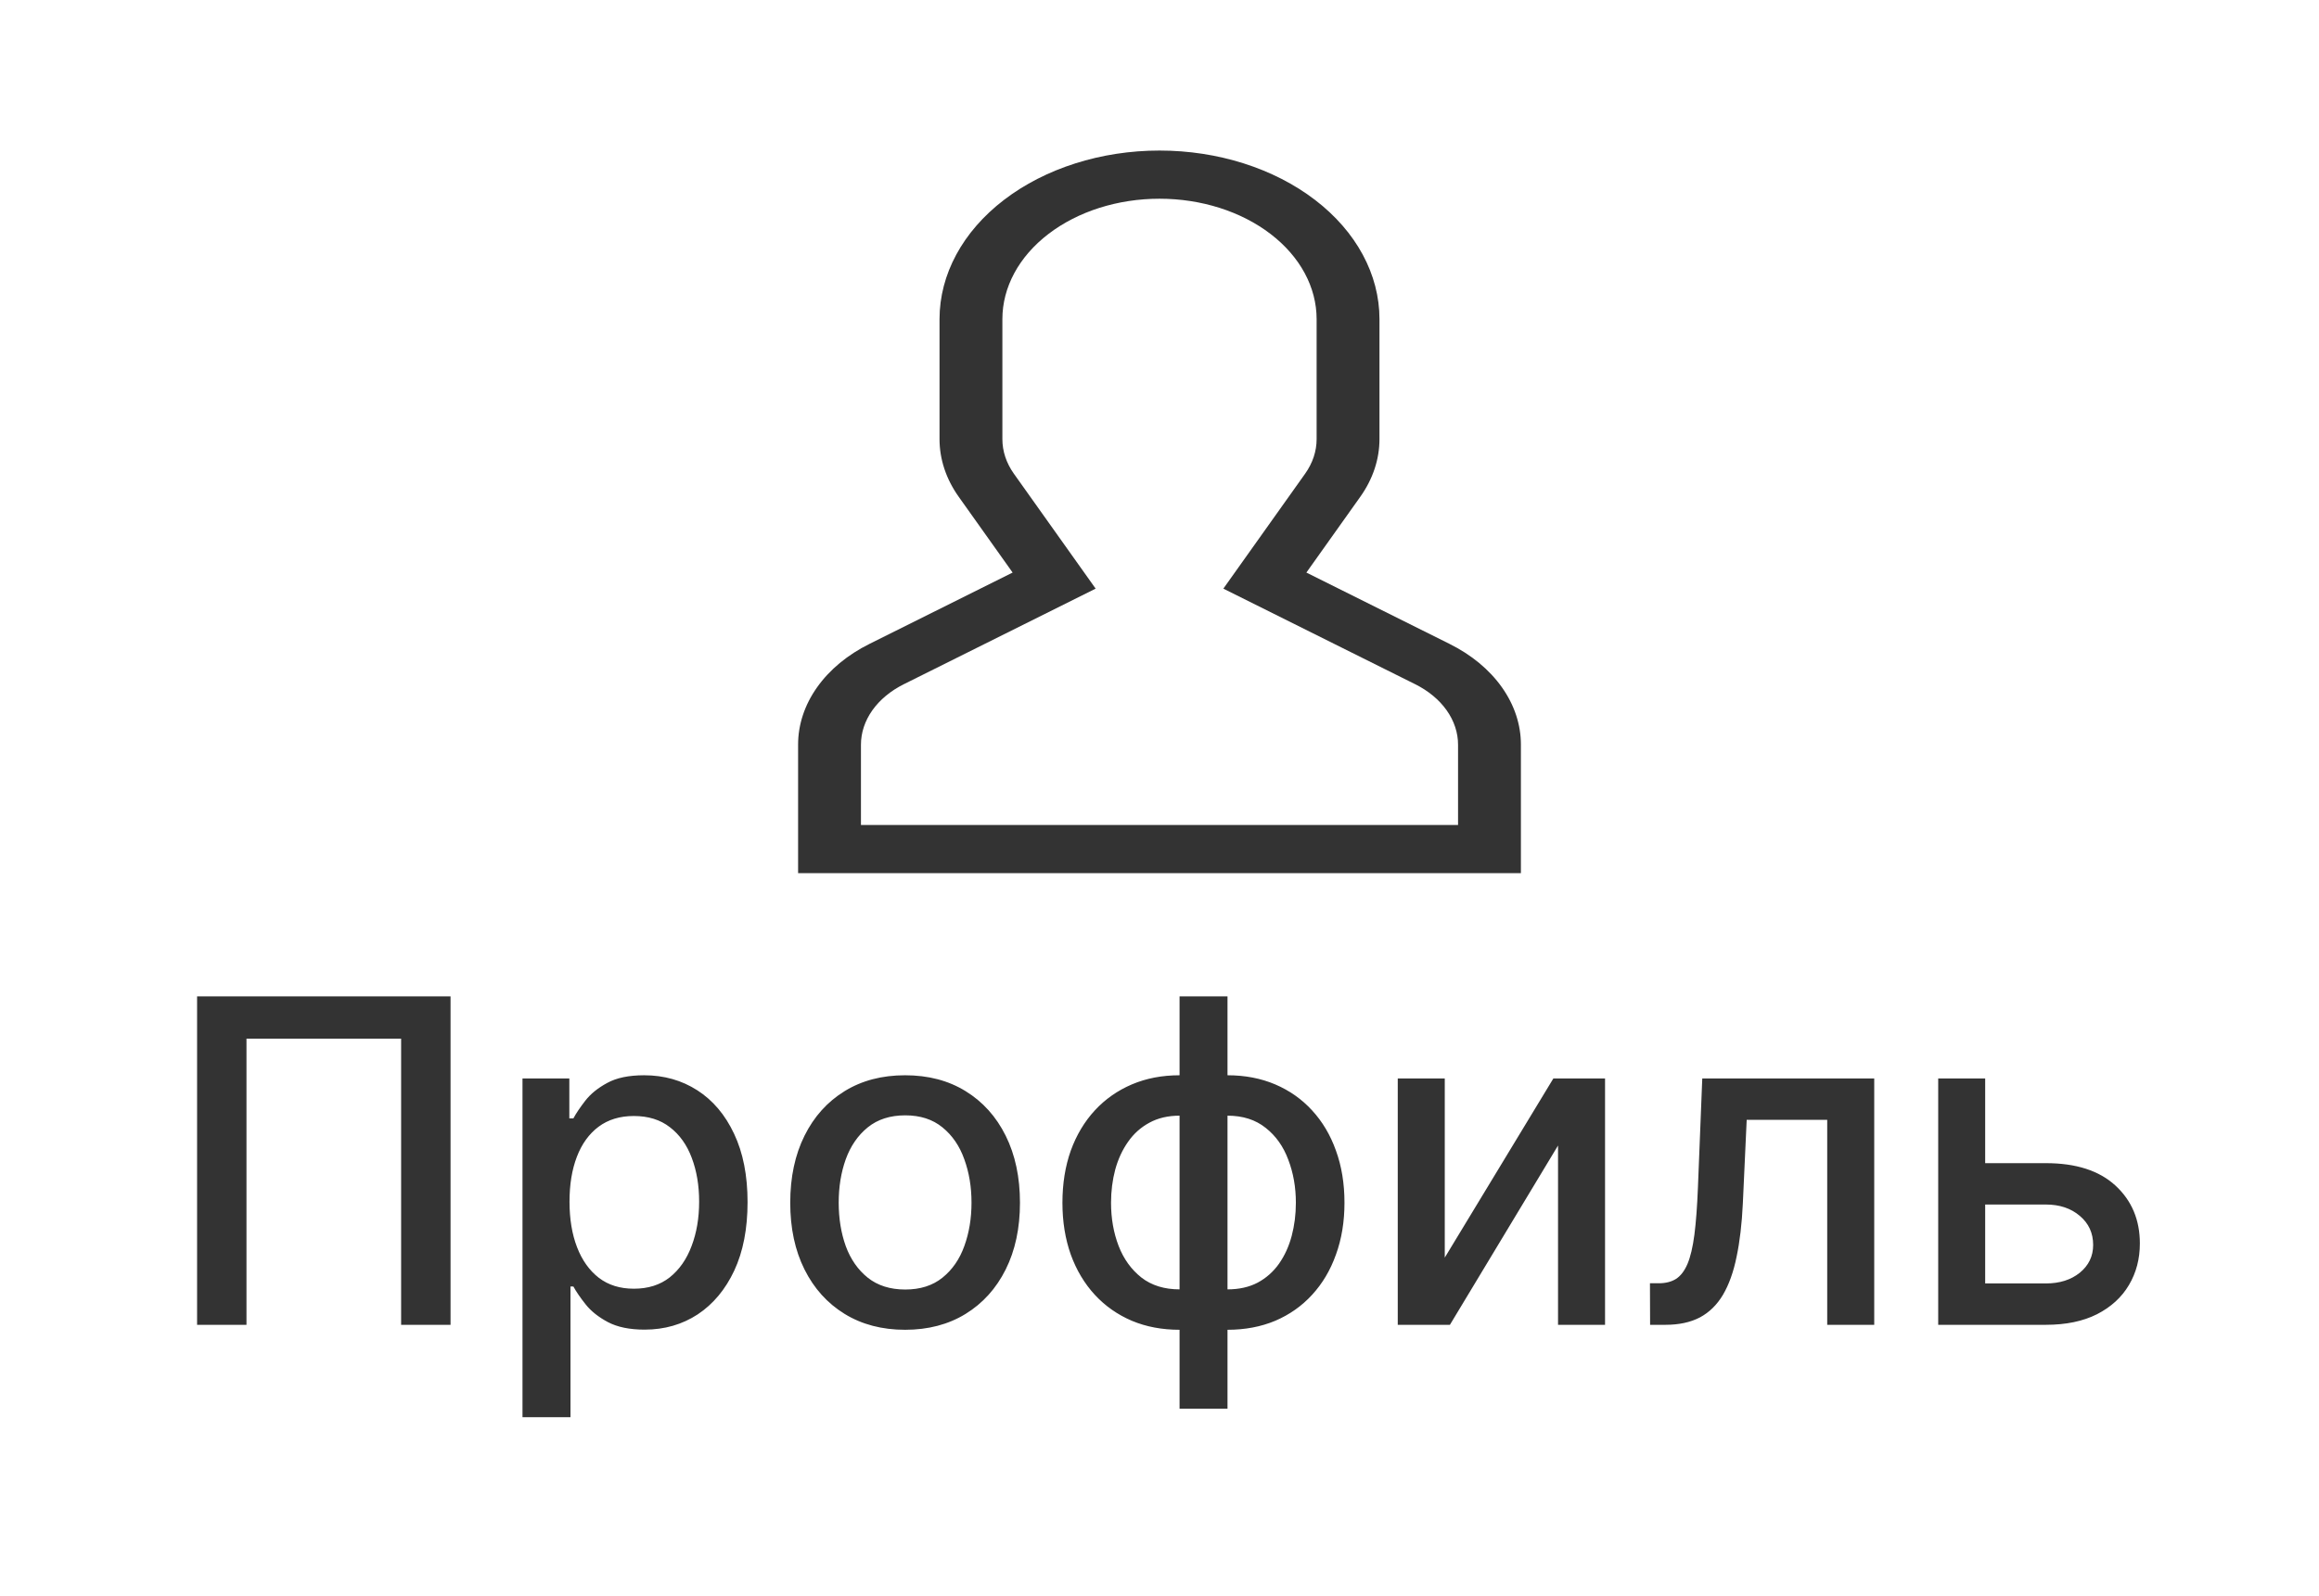
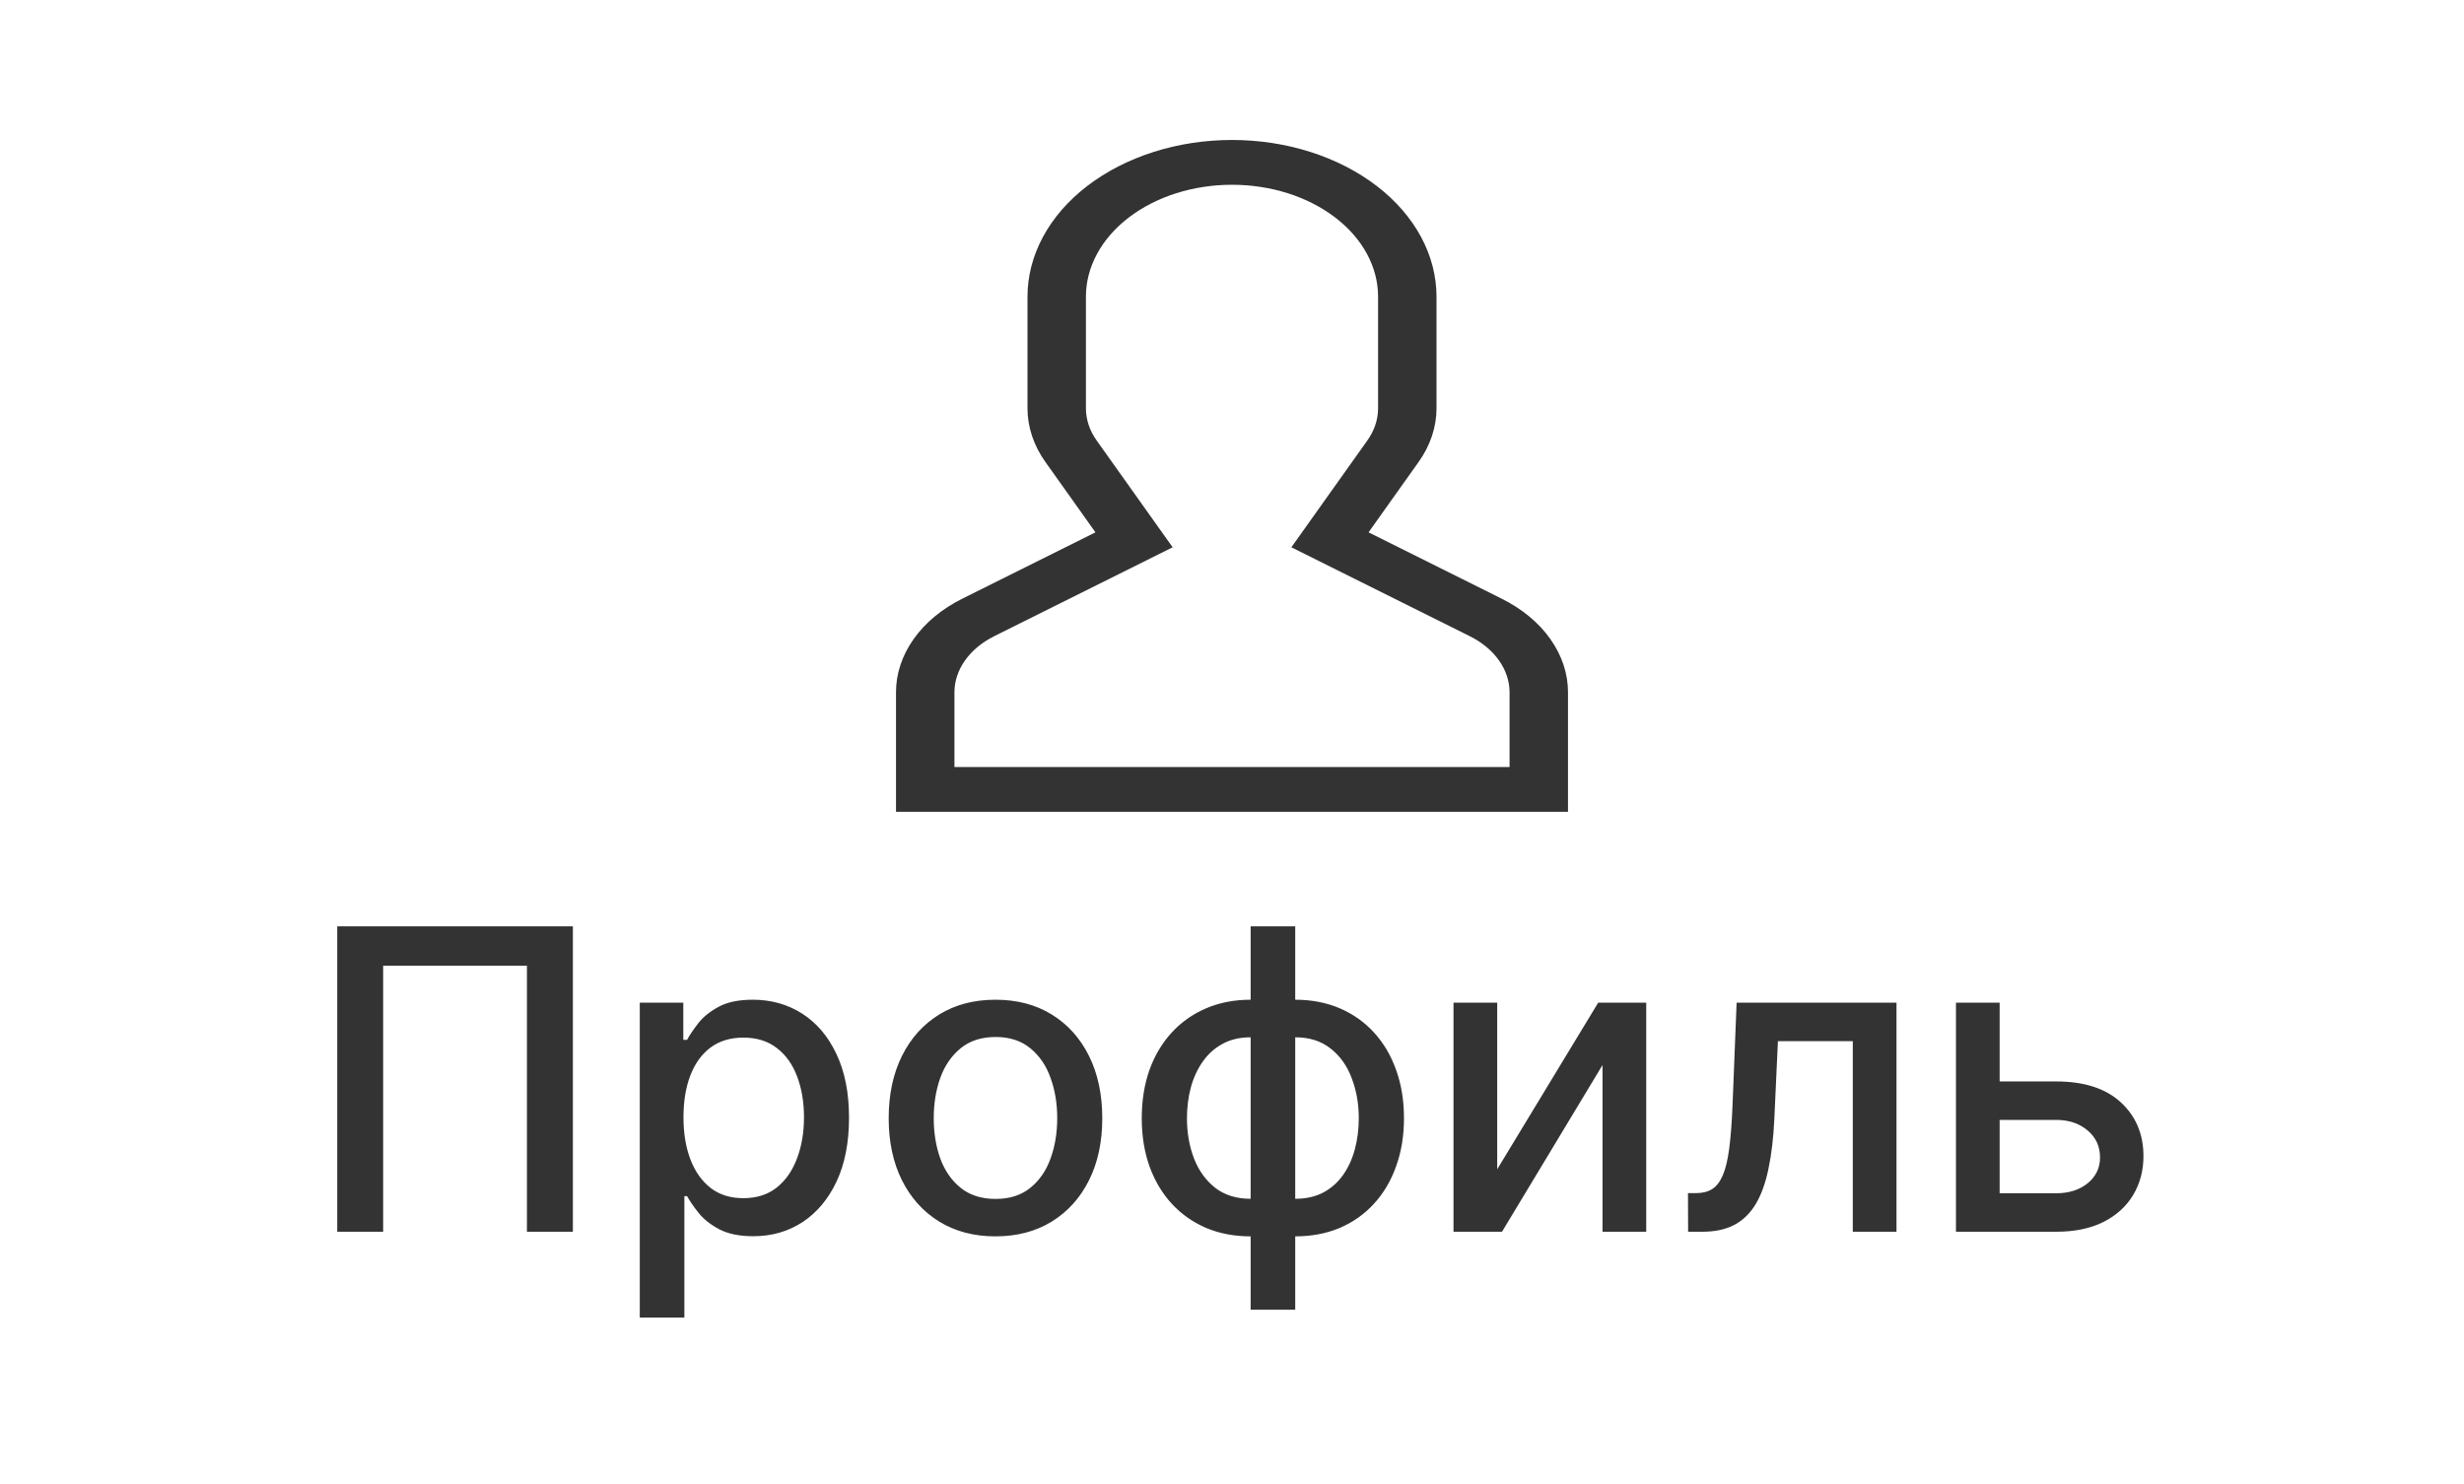
- <svg xmlns="http://www.w3.org/2000/svg" width="77" height="53" viewBox="0 0 77 53" fill="none">
+ <svg xmlns="http://www.w3.org/2000/svg" width="88" height="53" viewBox="0 0 77 53" fill="none">
  <path d="M48.126 21.383L43.377 19.016L45.167 16.499C45.585 15.912 45.804 15.253 45.804 14.584V10.6C45.804 9.115 45.035 7.69 43.665 6.64C42.295 5.59 40.437 5 38.5 5C36.563 5 34.705 5.59 33.335 6.64C31.965 7.69 31.196 9.115 31.196 10.6V14.584C31.196 15.253 31.415 15.912 31.833 16.499L33.623 19.016L28.874 21.383C28.144 21.745 27.544 22.242 27.13 22.828C26.715 23.414 26.498 24.07 26.5 24.737V29H50.5V24.737C50.502 24.07 50.285 23.414 49.87 22.828C49.456 22.242 48.856 21.745 48.126 21.383ZM48.413 27.4H28.587V24.737C28.586 24.337 28.716 23.943 28.965 23.591C29.214 23.24 29.573 22.942 30.011 22.724L36.38 19.55L33.665 15.733C33.414 15.381 33.283 14.986 33.283 14.584V10.6C33.283 9.539 33.832 8.522 34.811 7.772C35.789 7.021 37.116 6.6 38.5 6.6C39.884 6.6 41.211 7.021 42.189 7.772C43.168 8.522 43.717 9.539 43.717 10.6V14.584C43.717 14.986 43.586 15.381 43.335 15.733L40.62 19.55L46.989 22.724C47.427 22.942 47.787 23.24 48.035 23.591C48.284 23.943 48.414 24.337 48.413 24.737V27.4Z" fill="#333333" />
  <path d="M14.96 33.091V44H13.319V34.497H8.184V44H6.544V33.091H14.96ZM17.349 47.068V35.818H18.904V37.145H19.038C19.13 36.974 19.263 36.777 19.437 36.553C19.611 36.33 19.852 36.134 20.162 35.967C20.47 35.797 20.879 35.712 21.387 35.712C22.047 35.712 22.637 35.879 23.155 36.212C23.674 36.546 24.08 37.027 24.375 37.656C24.673 38.284 24.822 39.041 24.822 39.925C24.822 40.809 24.675 41.568 24.38 42.2C24.085 42.828 23.681 43.313 23.166 43.654C22.651 43.991 22.063 44.16 21.403 44.16C20.905 44.16 20.499 44.076 20.183 43.909C19.87 43.742 19.625 43.547 19.448 43.324C19.27 43.1 19.133 42.901 19.038 42.727H18.942V47.068H17.349ZM18.91 39.909C18.91 40.484 18.993 40.989 19.16 41.422C19.327 41.855 19.568 42.194 19.884 42.439C20.201 42.681 20.588 42.801 21.046 42.801C21.522 42.801 21.919 42.675 22.239 42.423C22.558 42.168 22.8 41.821 22.963 41.385C23.13 40.948 23.214 40.456 23.214 39.909C23.214 39.369 23.132 38.885 22.969 38.455C22.809 38.025 22.567 37.686 22.244 37.438C21.925 37.189 21.525 37.065 21.046 37.065C20.584 37.065 20.193 37.184 19.874 37.422C19.558 37.659 19.318 37.992 19.155 38.418C18.991 38.844 18.91 39.341 18.91 39.909ZM30.053 44.165C29.286 44.165 28.617 43.989 28.045 43.638C27.473 43.286 27.029 42.794 26.713 42.162C26.397 41.53 26.239 40.791 26.239 39.946C26.239 39.098 26.397 38.355 26.713 37.72C27.029 37.084 27.473 36.591 28.045 36.239C28.617 35.887 29.286 35.712 30.053 35.712C30.82 35.712 31.49 35.887 32.061 36.239C32.633 36.591 33.077 37.084 33.393 37.72C33.709 38.355 33.867 39.098 33.867 39.946C33.867 40.791 33.709 41.53 33.393 42.162C33.077 42.794 32.633 43.286 32.061 43.638C31.49 43.989 30.82 44.165 30.053 44.165ZM30.058 42.828C30.556 42.828 30.968 42.697 31.294 42.434C31.621 42.171 31.863 41.821 32.019 41.385C32.178 40.948 32.258 40.467 32.258 39.941C32.258 39.419 32.178 38.94 32.019 38.503C31.863 38.062 31.621 37.709 31.294 37.443C30.968 37.176 30.556 37.043 30.058 37.043C29.558 37.043 29.142 37.176 28.812 37.443C28.485 37.709 28.242 38.062 28.082 38.503C27.926 38.94 27.848 39.419 27.848 39.941C27.848 40.467 27.926 40.948 28.082 41.385C28.242 41.821 28.485 42.171 28.812 42.434C29.142 42.697 29.558 42.828 30.058 42.828ZM39.166 46.786V33.091H40.758V46.786H39.166ZM39.166 44.165C38.587 44.165 38.06 44.066 37.584 43.867C37.108 43.664 36.698 43.377 36.353 43.004C36.009 42.631 35.742 42.185 35.554 41.667C35.37 41.148 35.277 40.575 35.277 39.946C35.277 39.311 35.37 38.734 35.554 38.215C35.742 37.697 36.009 37.251 36.353 36.878C36.698 36.505 37.108 36.218 37.584 36.015C38.06 35.813 38.587 35.712 39.166 35.712H39.56V44.165H39.166ZM39.166 42.823H39.39V37.054H39.166C38.782 37.054 38.449 37.132 38.164 37.288C37.88 37.441 37.644 37.652 37.456 37.922C37.268 38.189 37.126 38.496 37.03 38.844C36.938 39.192 36.891 39.559 36.891 39.946C36.891 40.465 36.975 40.943 37.142 41.379C37.309 41.812 37.561 42.162 37.898 42.429C38.235 42.691 38.658 42.823 39.166 42.823ZM40.758 44.165H40.359V35.712H40.758C41.337 35.712 41.865 35.813 42.341 36.015C42.816 36.218 43.225 36.505 43.566 36.878C43.91 37.251 44.175 37.697 44.359 38.215C44.548 38.734 44.642 39.311 44.642 39.946C44.642 40.575 44.548 41.148 44.359 41.667C44.175 42.185 43.91 42.631 43.566 43.004C43.225 43.377 42.816 43.664 42.341 43.867C41.865 44.066 41.337 44.165 40.758 44.165ZM40.758 42.823C41.142 42.823 41.476 42.748 41.76 42.599C42.044 42.446 42.28 42.237 42.468 41.971C42.657 41.701 42.797 41.394 42.889 41.049C42.981 40.701 43.028 40.334 43.028 39.946C43.028 39.431 42.944 38.956 42.777 38.519C42.614 38.078 42.364 37.725 42.026 37.459C41.689 37.189 41.266 37.054 40.758 37.054H40.529V42.823H40.758ZM47.972 41.768L51.578 35.818H53.294V44H51.733V38.045L48.143 44H46.411V35.818H47.972V41.768ZM54.79 44L54.785 42.62H55.078C55.305 42.62 55.495 42.572 55.648 42.477C55.804 42.377 55.932 42.21 56.032 41.976C56.131 41.742 56.207 41.418 56.261 41.006C56.314 40.591 56.353 40.069 56.378 39.44L56.522 35.818H62.232V44H60.671V37.193H57.997L57.869 39.973C57.837 40.648 57.768 41.237 57.661 41.742C57.559 42.246 57.408 42.666 57.209 43.004C57.01 43.338 56.754 43.588 56.442 43.755C56.129 43.918 55.749 44 55.302 44H54.79ZM65.554 38.631H67.93C68.931 38.631 69.702 38.879 70.242 39.376C70.782 39.874 71.052 40.515 71.052 41.299C71.052 41.811 70.931 42.271 70.689 42.679C70.448 43.087 70.094 43.41 69.629 43.648C69.164 43.883 68.598 44 67.93 44H64.356V35.818H65.916V42.626H67.93C68.388 42.626 68.765 42.507 69.059 42.269C69.354 42.027 69.501 41.72 69.501 41.347C69.501 40.953 69.354 40.632 69.059 40.383C68.765 40.131 68.388 40.005 67.93 40.005H65.554V38.631Z" fill="#333333" />
</svg>
